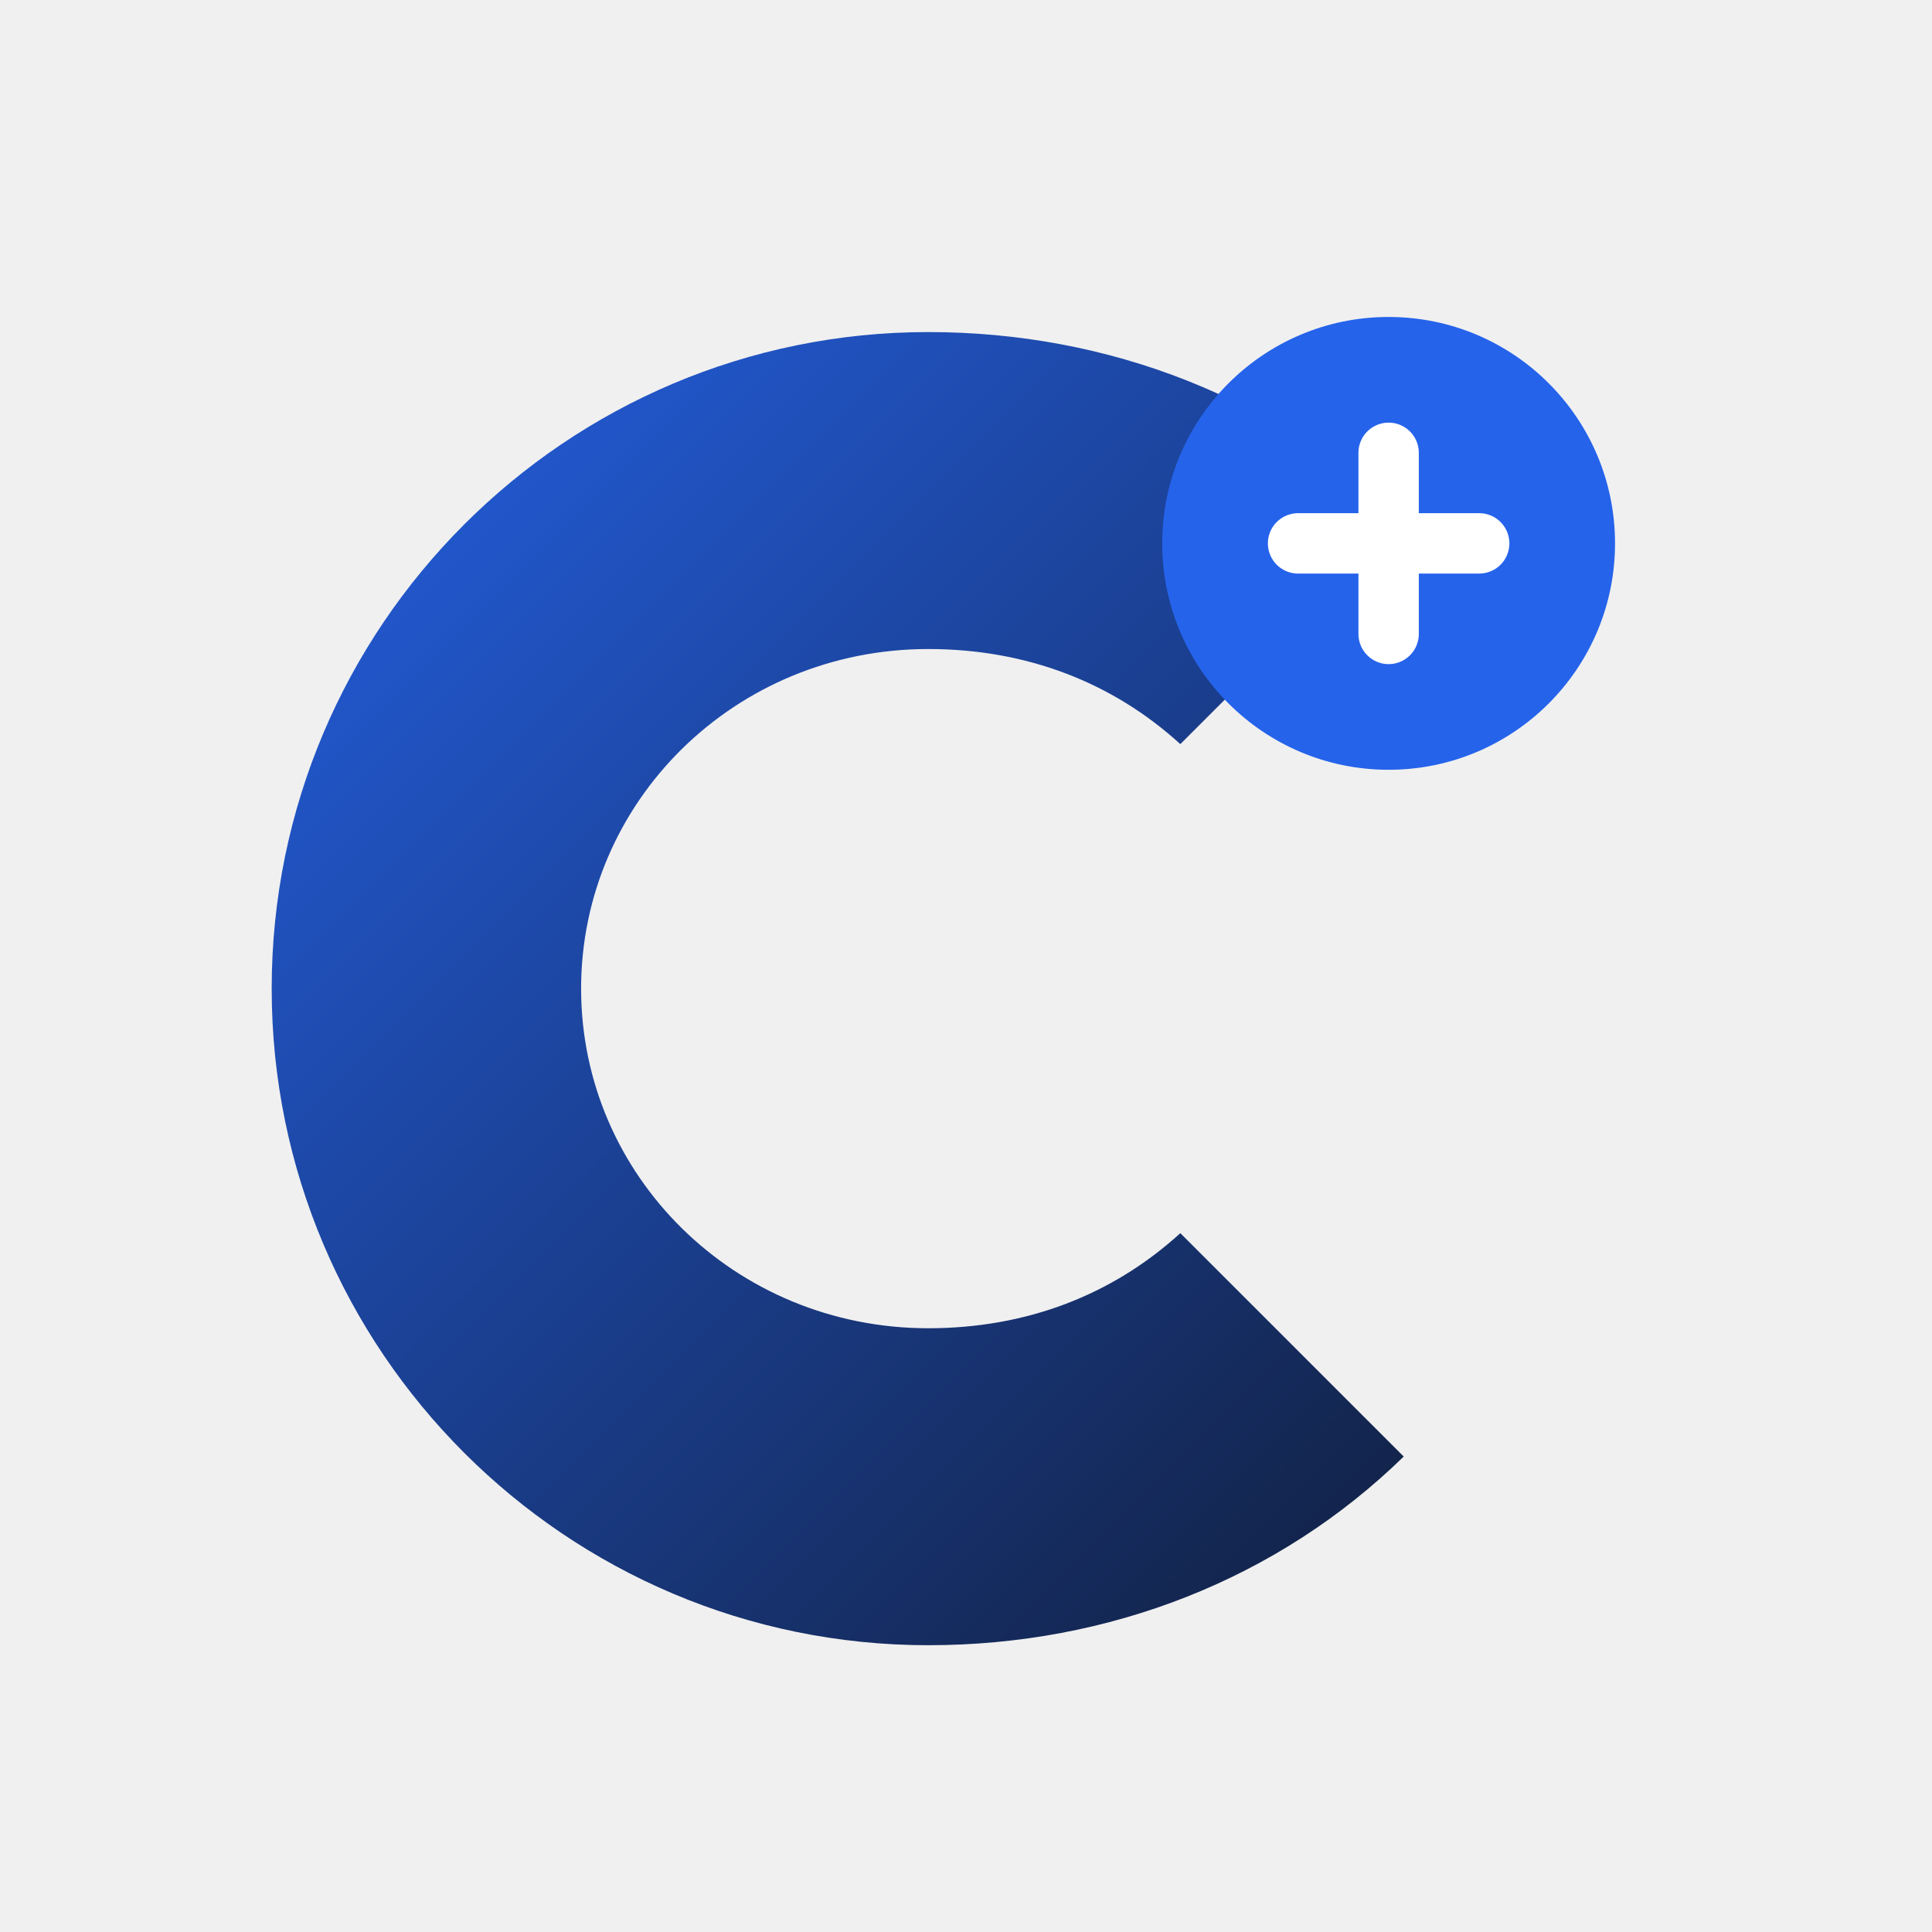
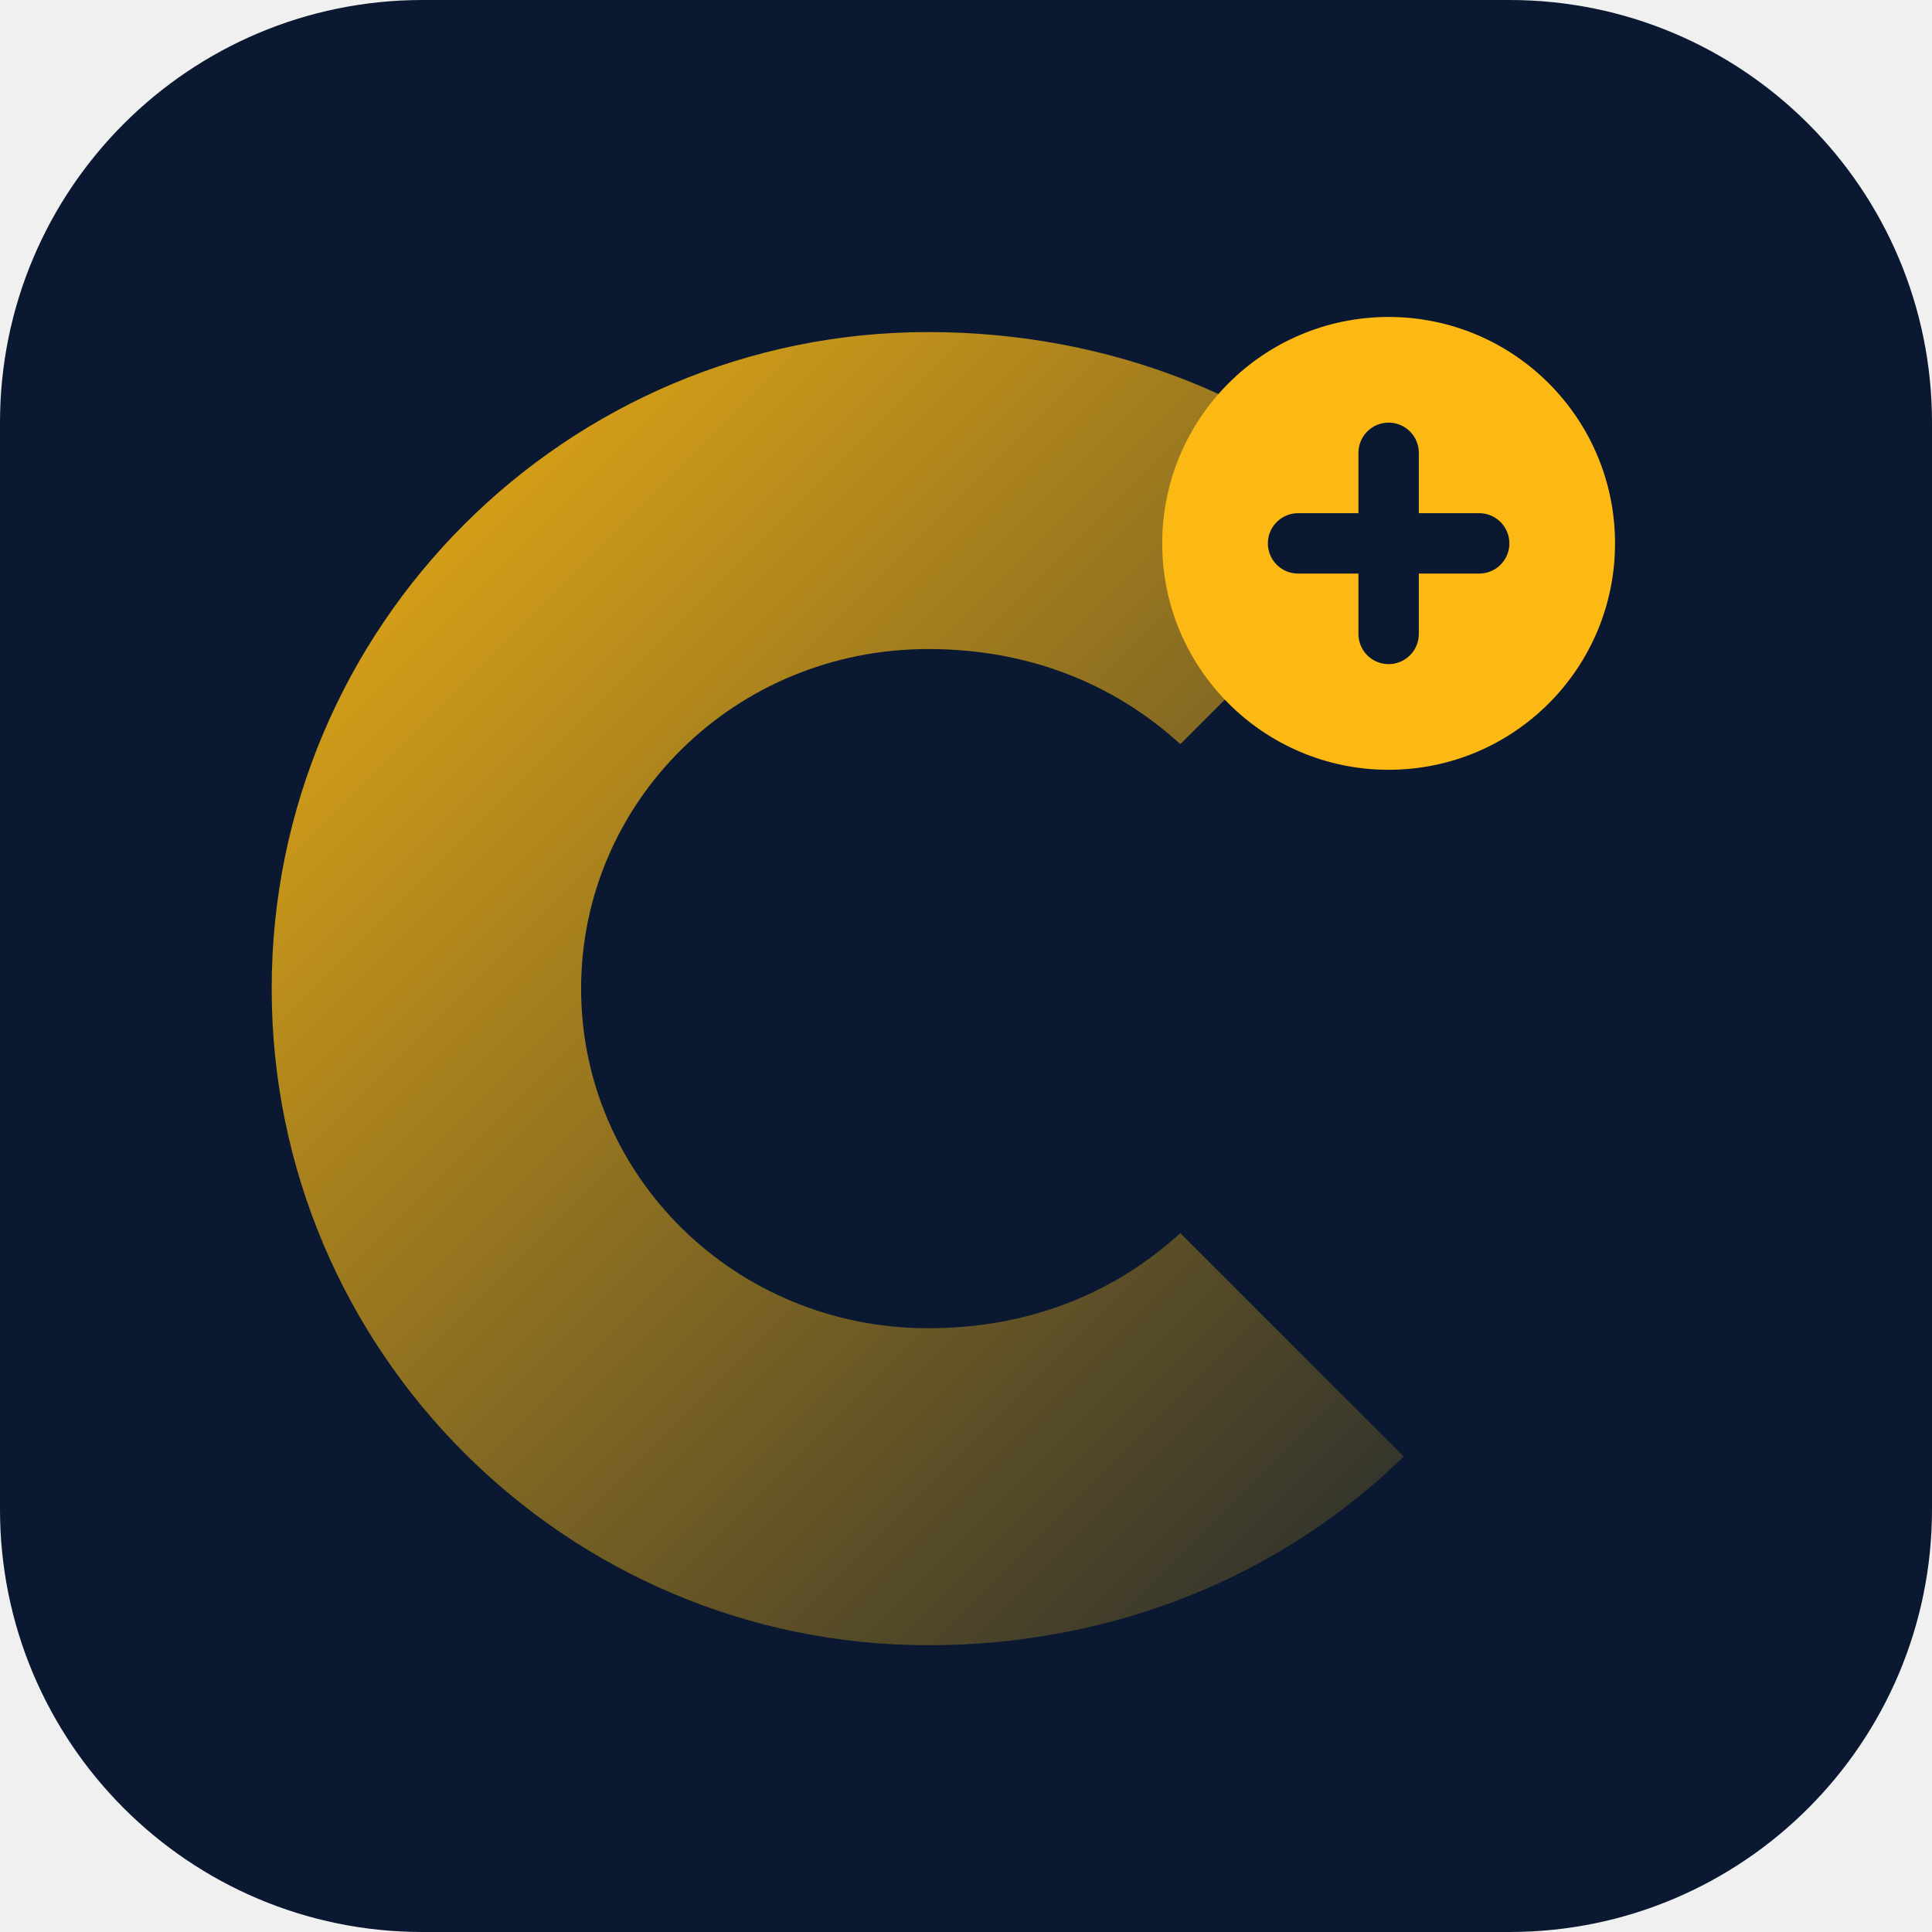
<svg xmlns="http://www.w3.org/2000/svg" viewBox="0 0 128 128" fill="none">
  <defs>
    <linearGradient id="g" x1="16" y1="16" x2="112" y2="112" gradientUnits="userSpaceOnUse">
-       <stop stop-color="#2563EB" />
-       <stop offset="1" stop-color="#0F172A" />
+       <stop stop-color="#FDB913" />
+       <stop offset="1" stop-color="#0A1931" />
    </linearGradient>
  </defs>
+   <rect width="128" height="128" rx="28" fill="#0A1931" />
  <path d="M93 34.5C84.7 26.4 73.5 22 61.5 22 37.5 22 18 41.5 18 65.5S37.5 109 61.5 109c12 0 23.2-4.4 31.5-12.5L78.2 81.7c-4.5 4.1-10.2 6.3-16.7 6.3-12.8 0-23-10.1-23-22.5S48.7 43 61.5 43c6.5 0 12.2 2.2 16.7 6.3L93 34.5Z" fill="url(#g)" />
-   <circle cx="92" cy="36" r="15" fill="#2563EB" />
-   <path d="M86 36h12M92 30v12" stroke="white" stroke-width="4" stroke-linecap="round" />
+   <circle cx="92" cy="36" r="15" fill="#FDB913" />
+   <path d="M86 36h12M92 30v12" stroke="#0A1931" stroke-width="4" stroke-linecap="round" />
</svg>
